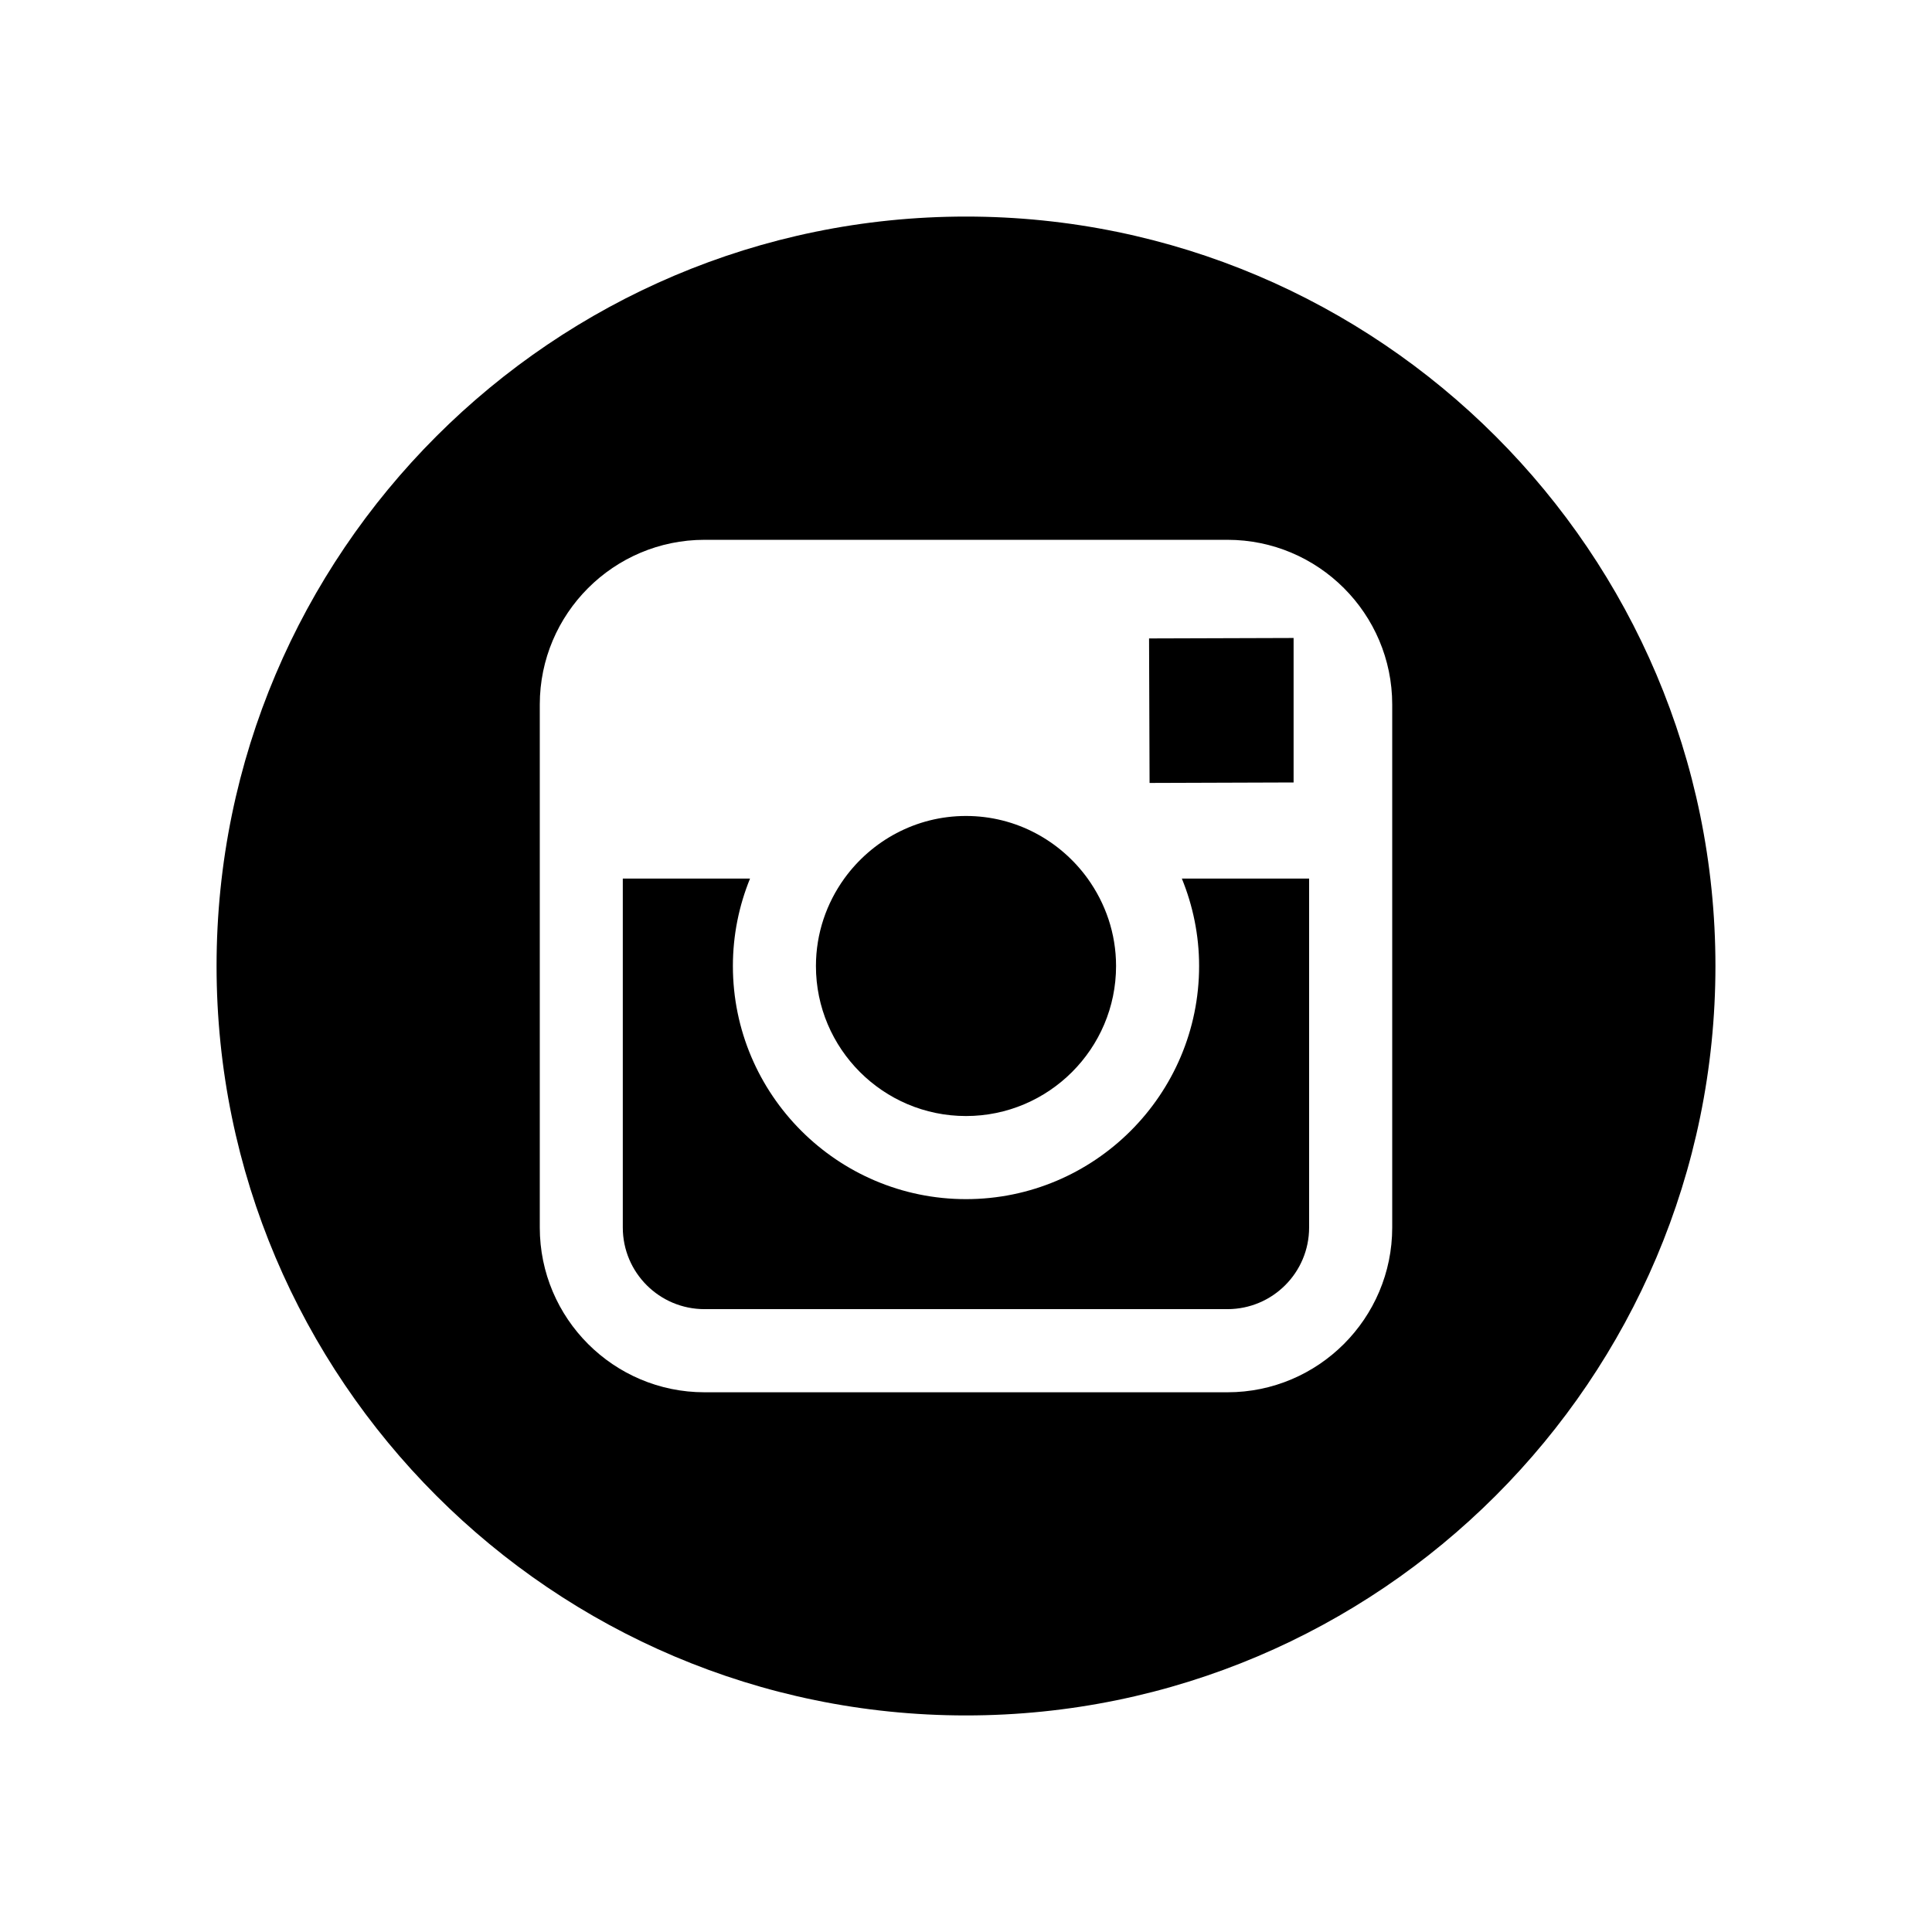
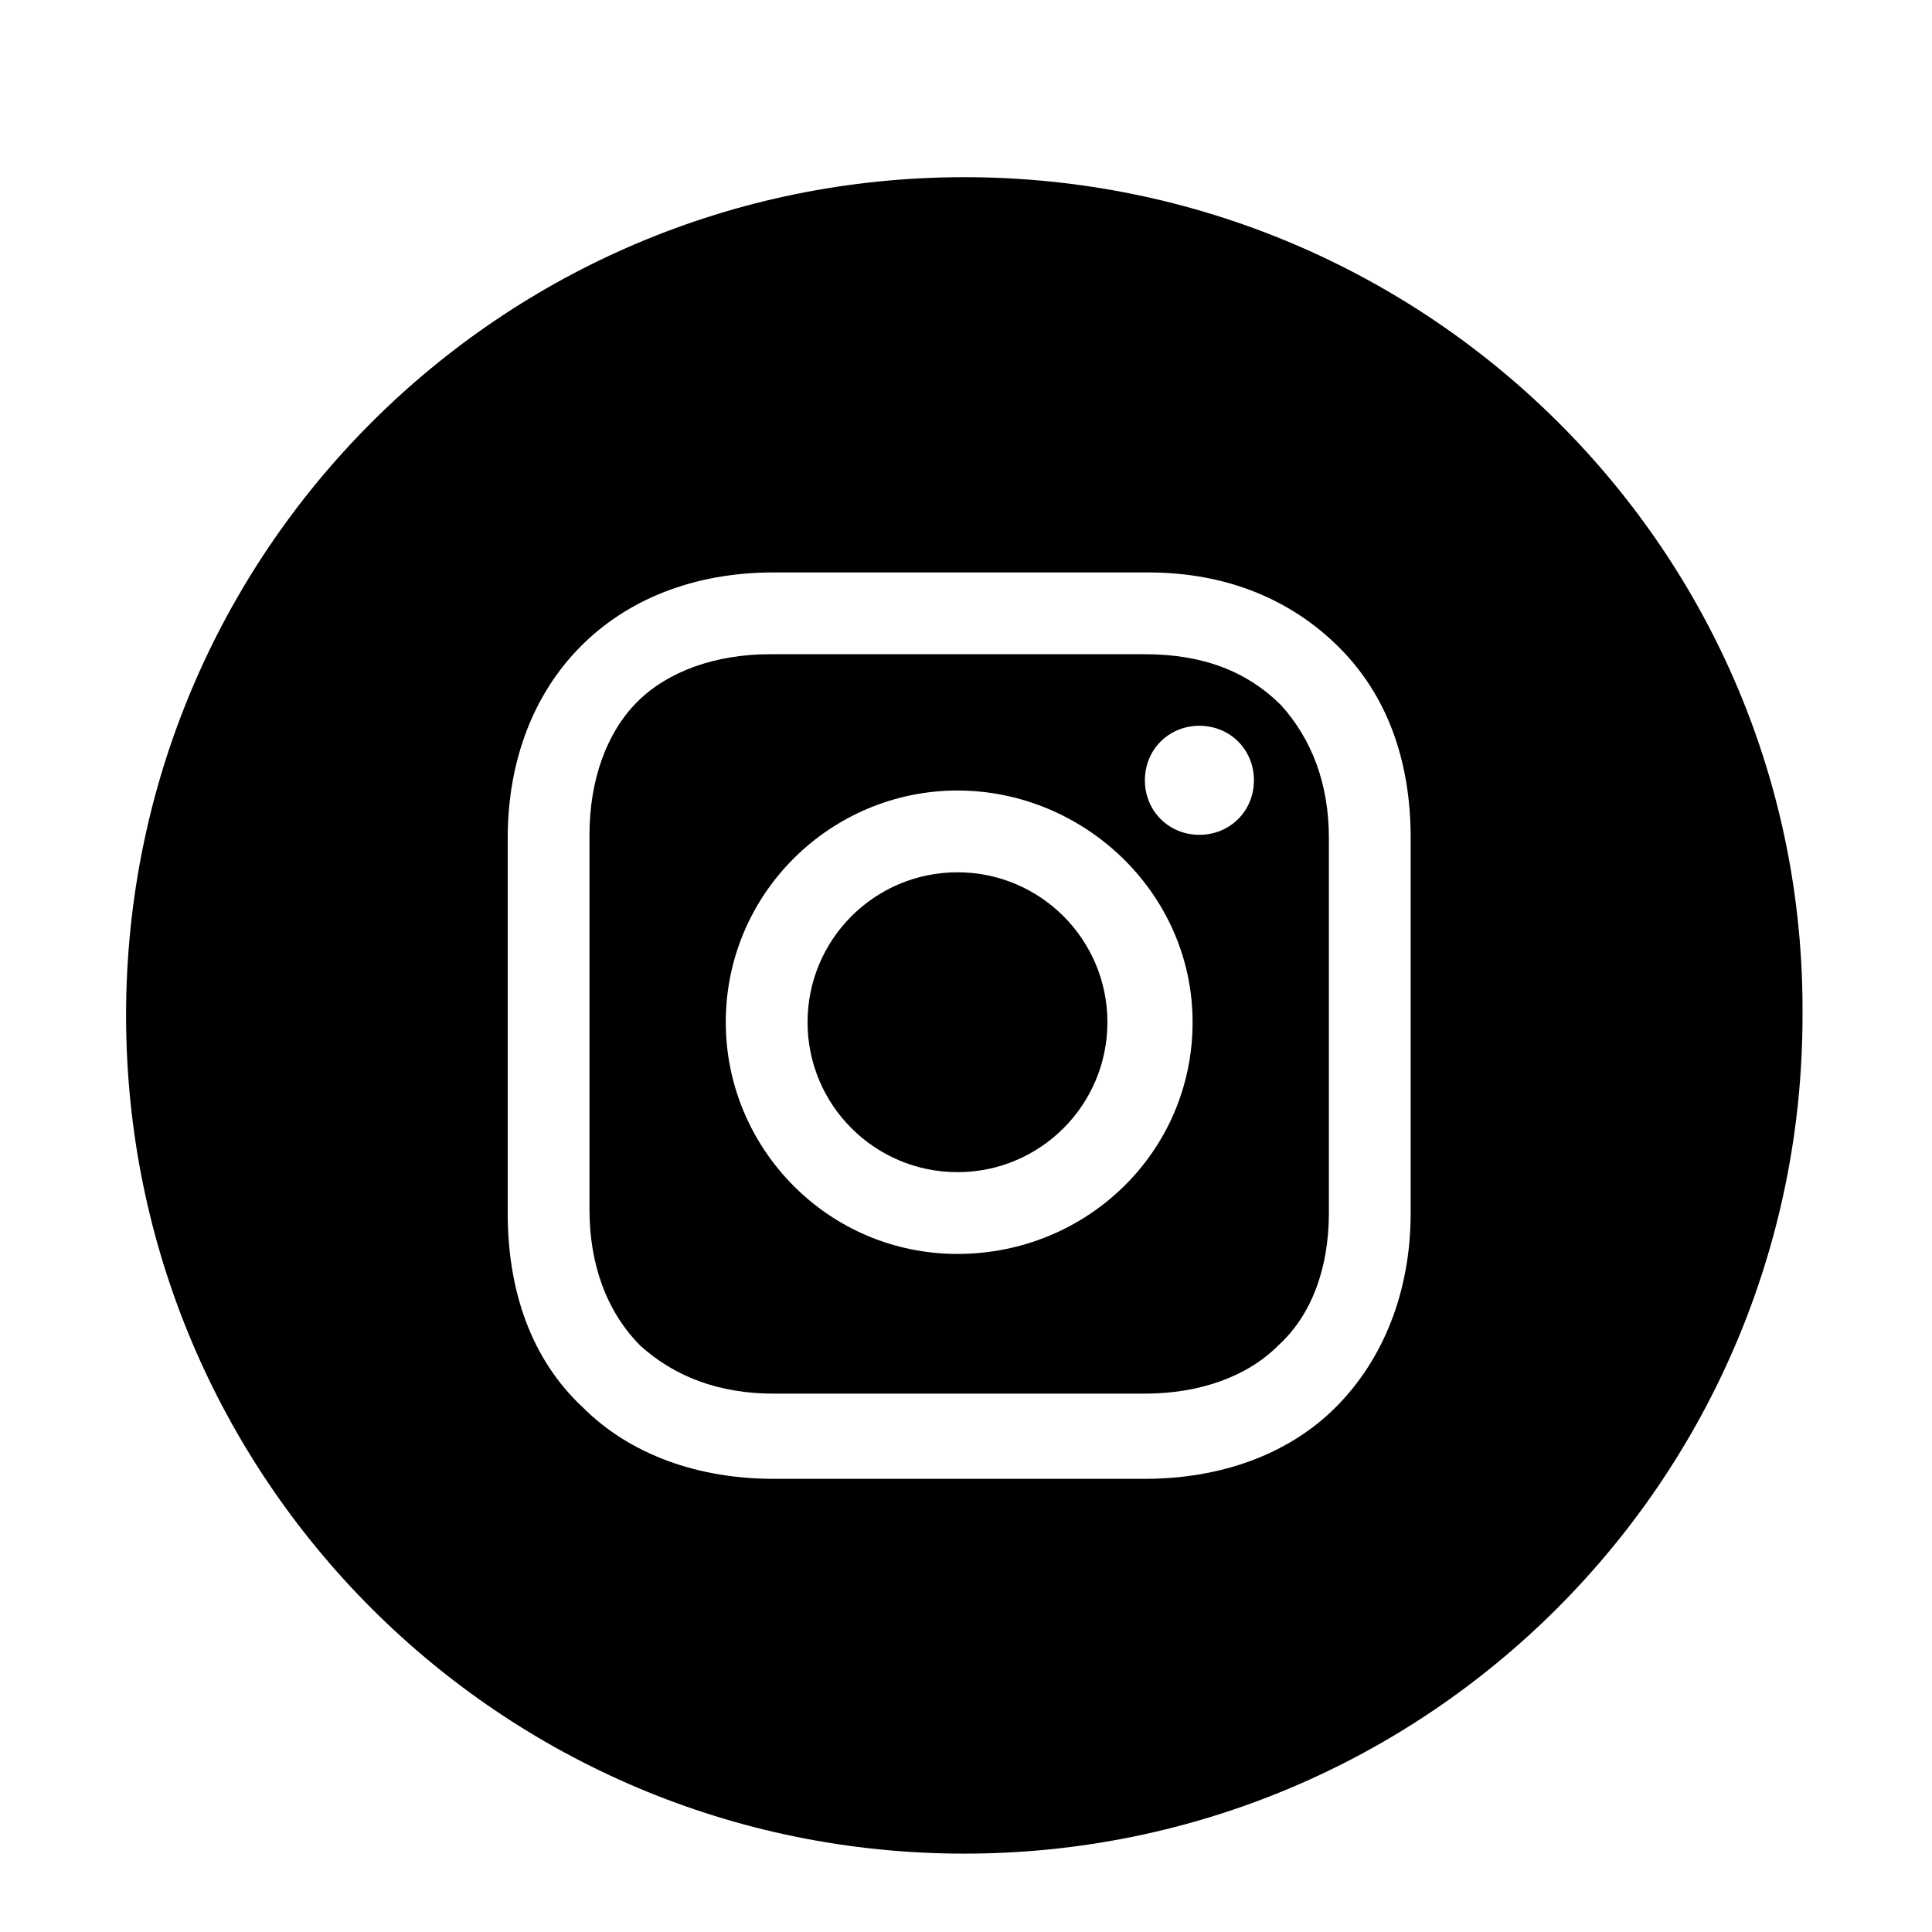
- <svg xmlns="http://www.w3.org/2000/svg" enable-background="new 0 0 64 64" height="64px" id="Layer_1" version="1.1" viewBox="0 0 64 64" width="64px" xml:space="preserve">
+ <svg xmlns="http://www.w3.org/2000/svg" height="56.7px" id="Layer_1" style="enable-background:new 0 0 56.7 56.7;" version="1.1" viewBox="0 0 56.7 56.7" width="56.7px" xml:space="preserve">
  <g>
-     <path d="M31.999,36.97c2.739,0,4.972-2.229,4.972-4.97c0-1.082-0.354-2.081-0.941-2.897C35.126,27.851,33.658,27.03,32,27.03   c-1.659,0-3.126,0.82-4.031,2.072c-0.588,0.816-0.939,1.815-0.94,2.897C27.028,34.74,29.259,36.97,31.999,36.97z" />
-     <polygon points="42.852,25.92 42.852,21.754 42.852,21.134 42.228,21.136 38.064,21.149 38.081,25.936  " />
-     <path d="M32,7.174C18.311,7.174,7.174,18.311,7.174,32c0,13.689,11.137,24.826,24.826,24.826c13.689,0,24.826-11.137,24.826-24.826   C56.826,18.311,45.689,7.174,32,7.174z M46.119,29.103v11.56c0,3.011-2.448,5.458-5.457,5.458H23.338   c-3.01,0-5.457-2.447-5.457-5.458v-11.56v-5.764c0-3.01,2.447-5.457,5.457-5.457h17.323c3.01,0,5.458,2.447,5.458,5.457V29.103z" />
-     <path d="M39.722,32c0,4.257-3.463,7.723-7.722,7.723S24.278,36.257,24.278,32c0-1.024,0.204-2.003,0.568-2.897h-4.215v11.56   c0,1.494,1.213,2.704,2.706,2.704h17.323c1.493,0,2.706-1.21,2.706-2.704v-11.56h-4.216C39.515,29.997,39.722,30.976,39.722,32z" />
+     <circle cx="28.1" cy="30" r="4.4" />
+     <path d="M33.6,19.2h-11c-1.6,0-3,0.5-3.9,1.4c-0.9,0.9-1.4,2.3-1.4,3.9v11c0,1.6,0.5,3,1.5,4c1,0.9,2.3,1.4,3.9,1.4h10.9   c1.6,0,3-0.5,3.9-1.4c1-0.9,1.5-2.3,1.5-3.9v-11c0-1.6-0.5-2.9-1.4-3.9C36.6,19.7,35.3,19.2,33.6,19.2z M28.1,36.8   c-3.8,0-6.8-3.1-6.8-6.8c0-3.8,3.1-6.8,6.8-6.8S35,26.2,35,30C35,33.8,31.9,36.8,28.1,36.8z M35.2,24.5c-0.9,0-1.6-0.7-1.6-1.6   s0.7-1.6,1.6-1.6s1.6,0.7,1.6,1.6S36.1,24.5,35.2,24.5z" />
+     <path d="M28.3,5.2c-13.6,0-24.6,11-24.6,24.6c0,13.6,11,24.6,24.6,24.6c13.6,0,24.6-11,24.6-24.6C53,16.2,41.9,5.2,28.3,5.2z    M41.4,35.6c0,2.3-0.8,4.3-2.2,5.7c-1.4,1.4-3.4,2.1-5.6,2.1H22.7c-2.2,0-4.2-0.7-5.6-2.1c-1.5-1.4-2.2-3.4-2.2-5.7v-11   c0-4.6,3.1-7.8,7.8-7.8h11c2.3,0,4.2,0.8,5.6,2.2c1.4,1.4,2.1,3.3,2.1,5.6V35.6z" />
  </g>
</svg>
